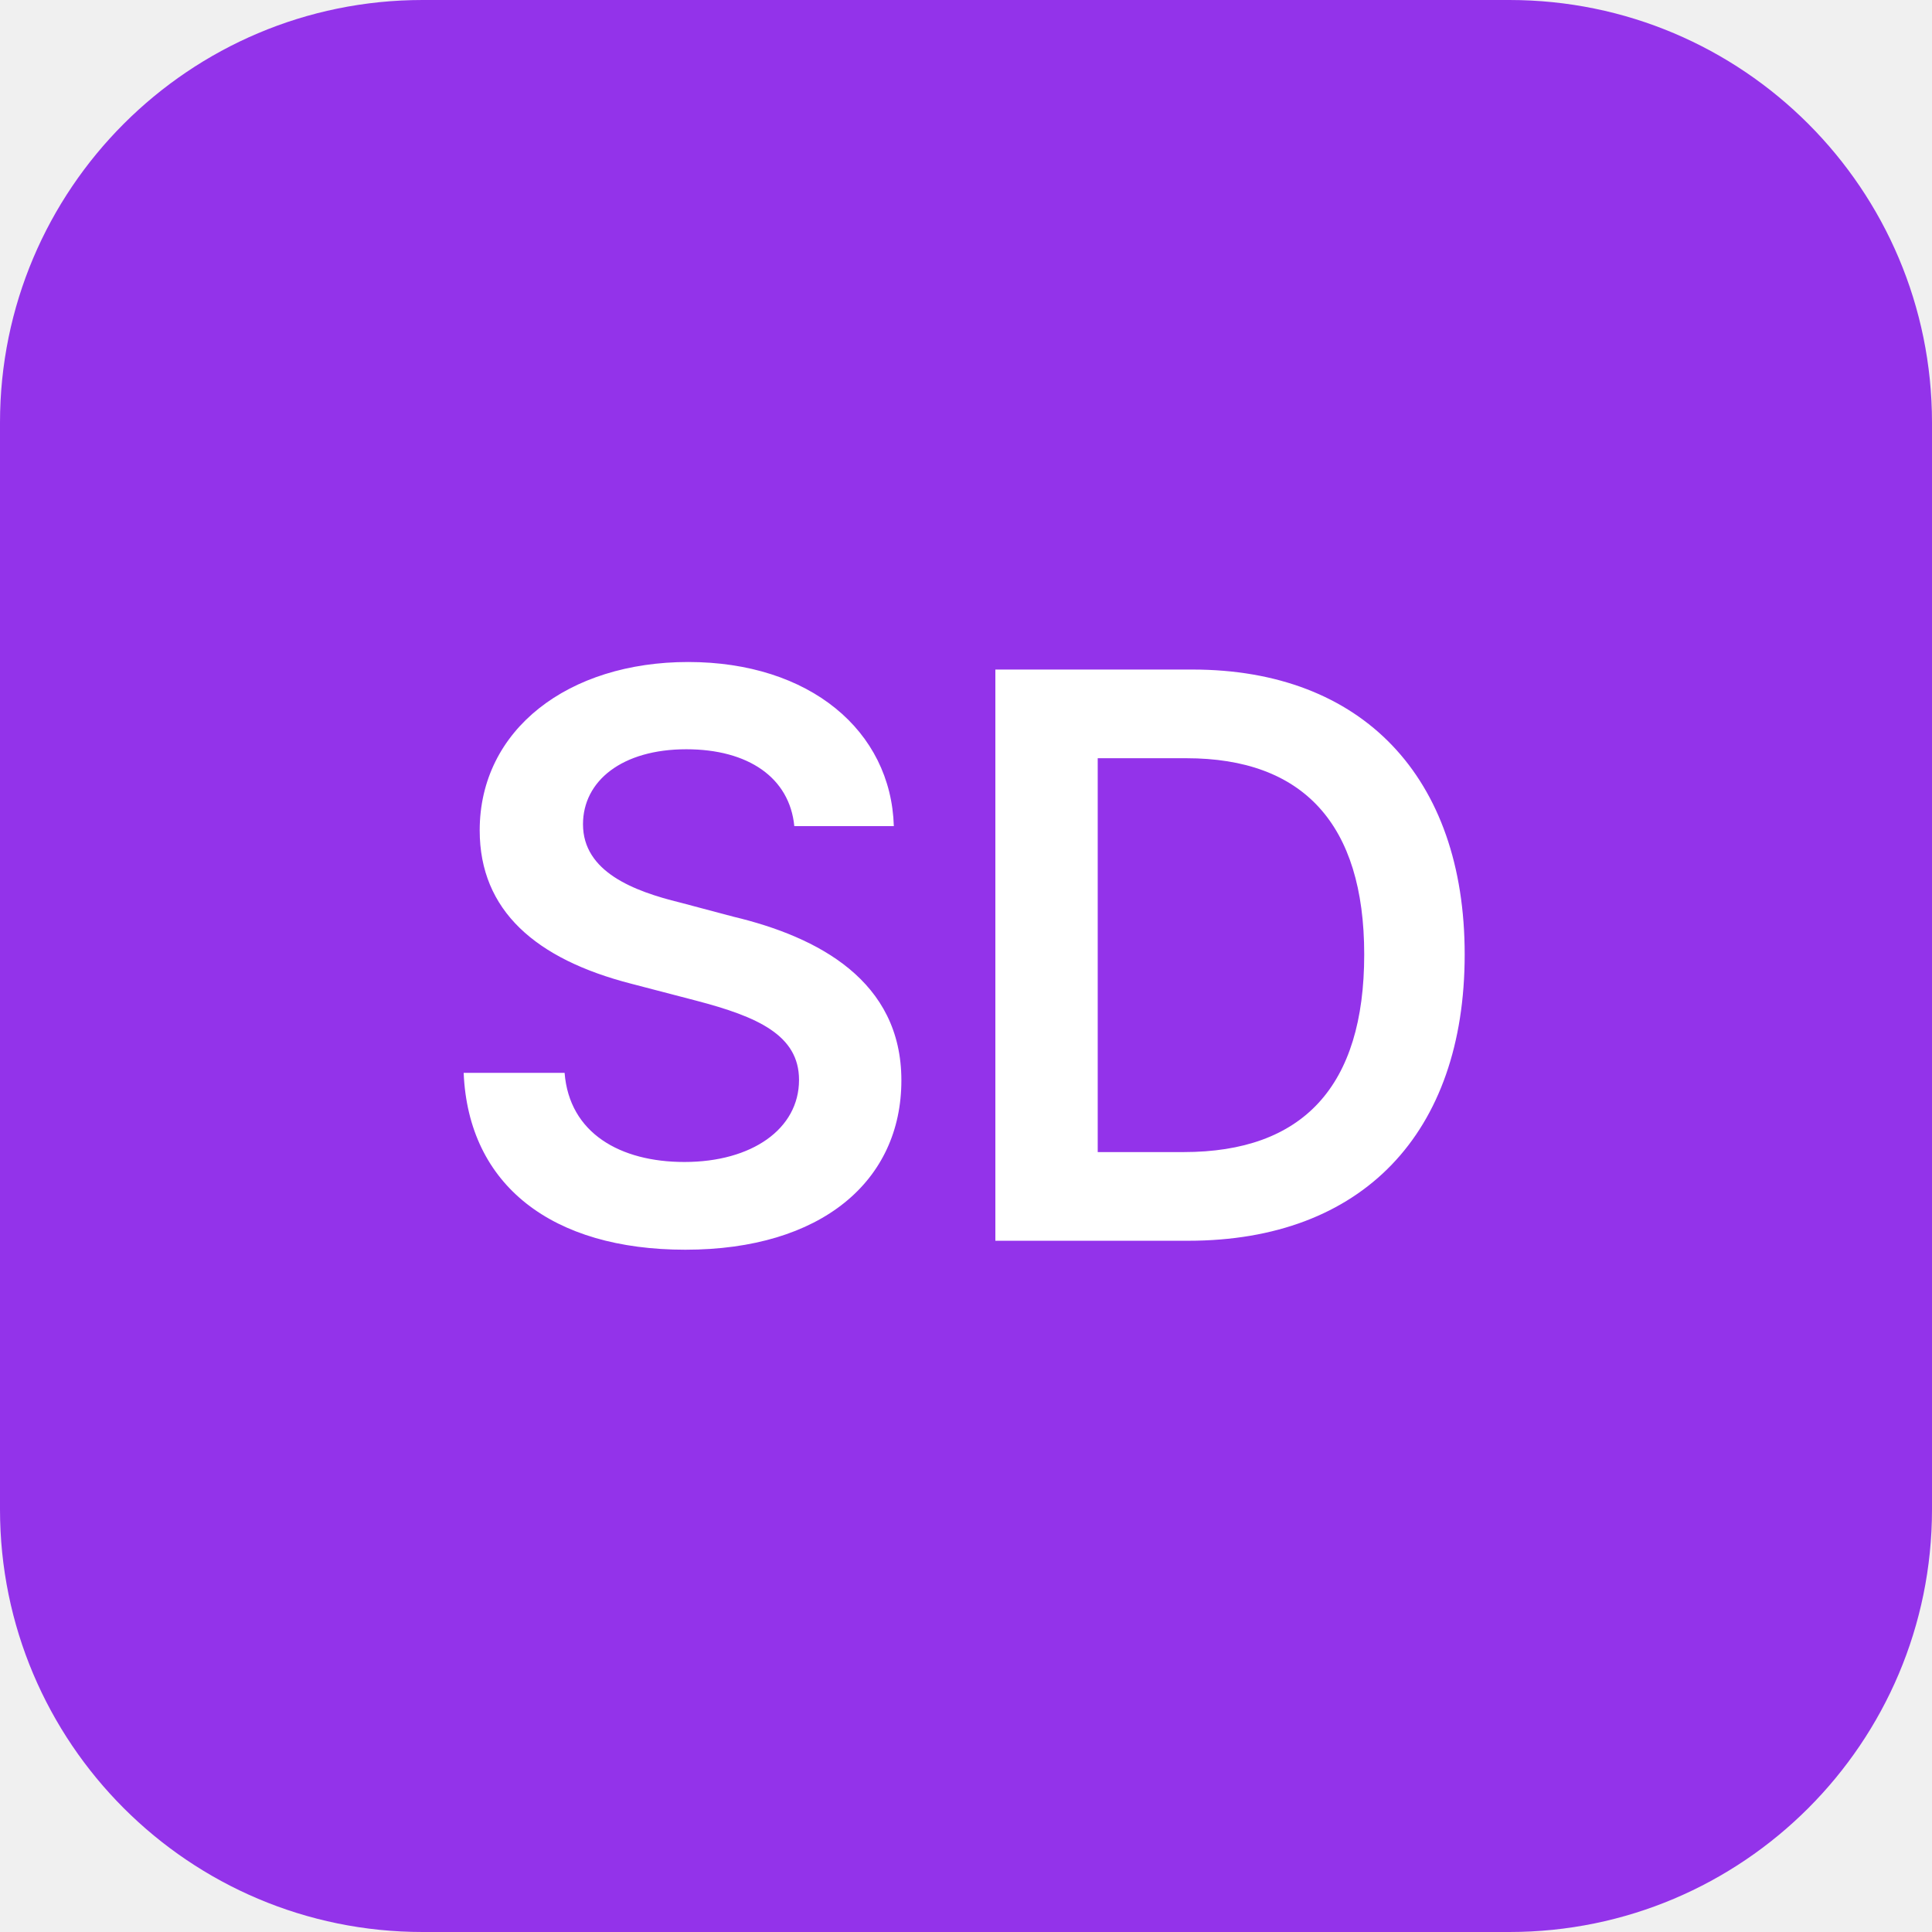
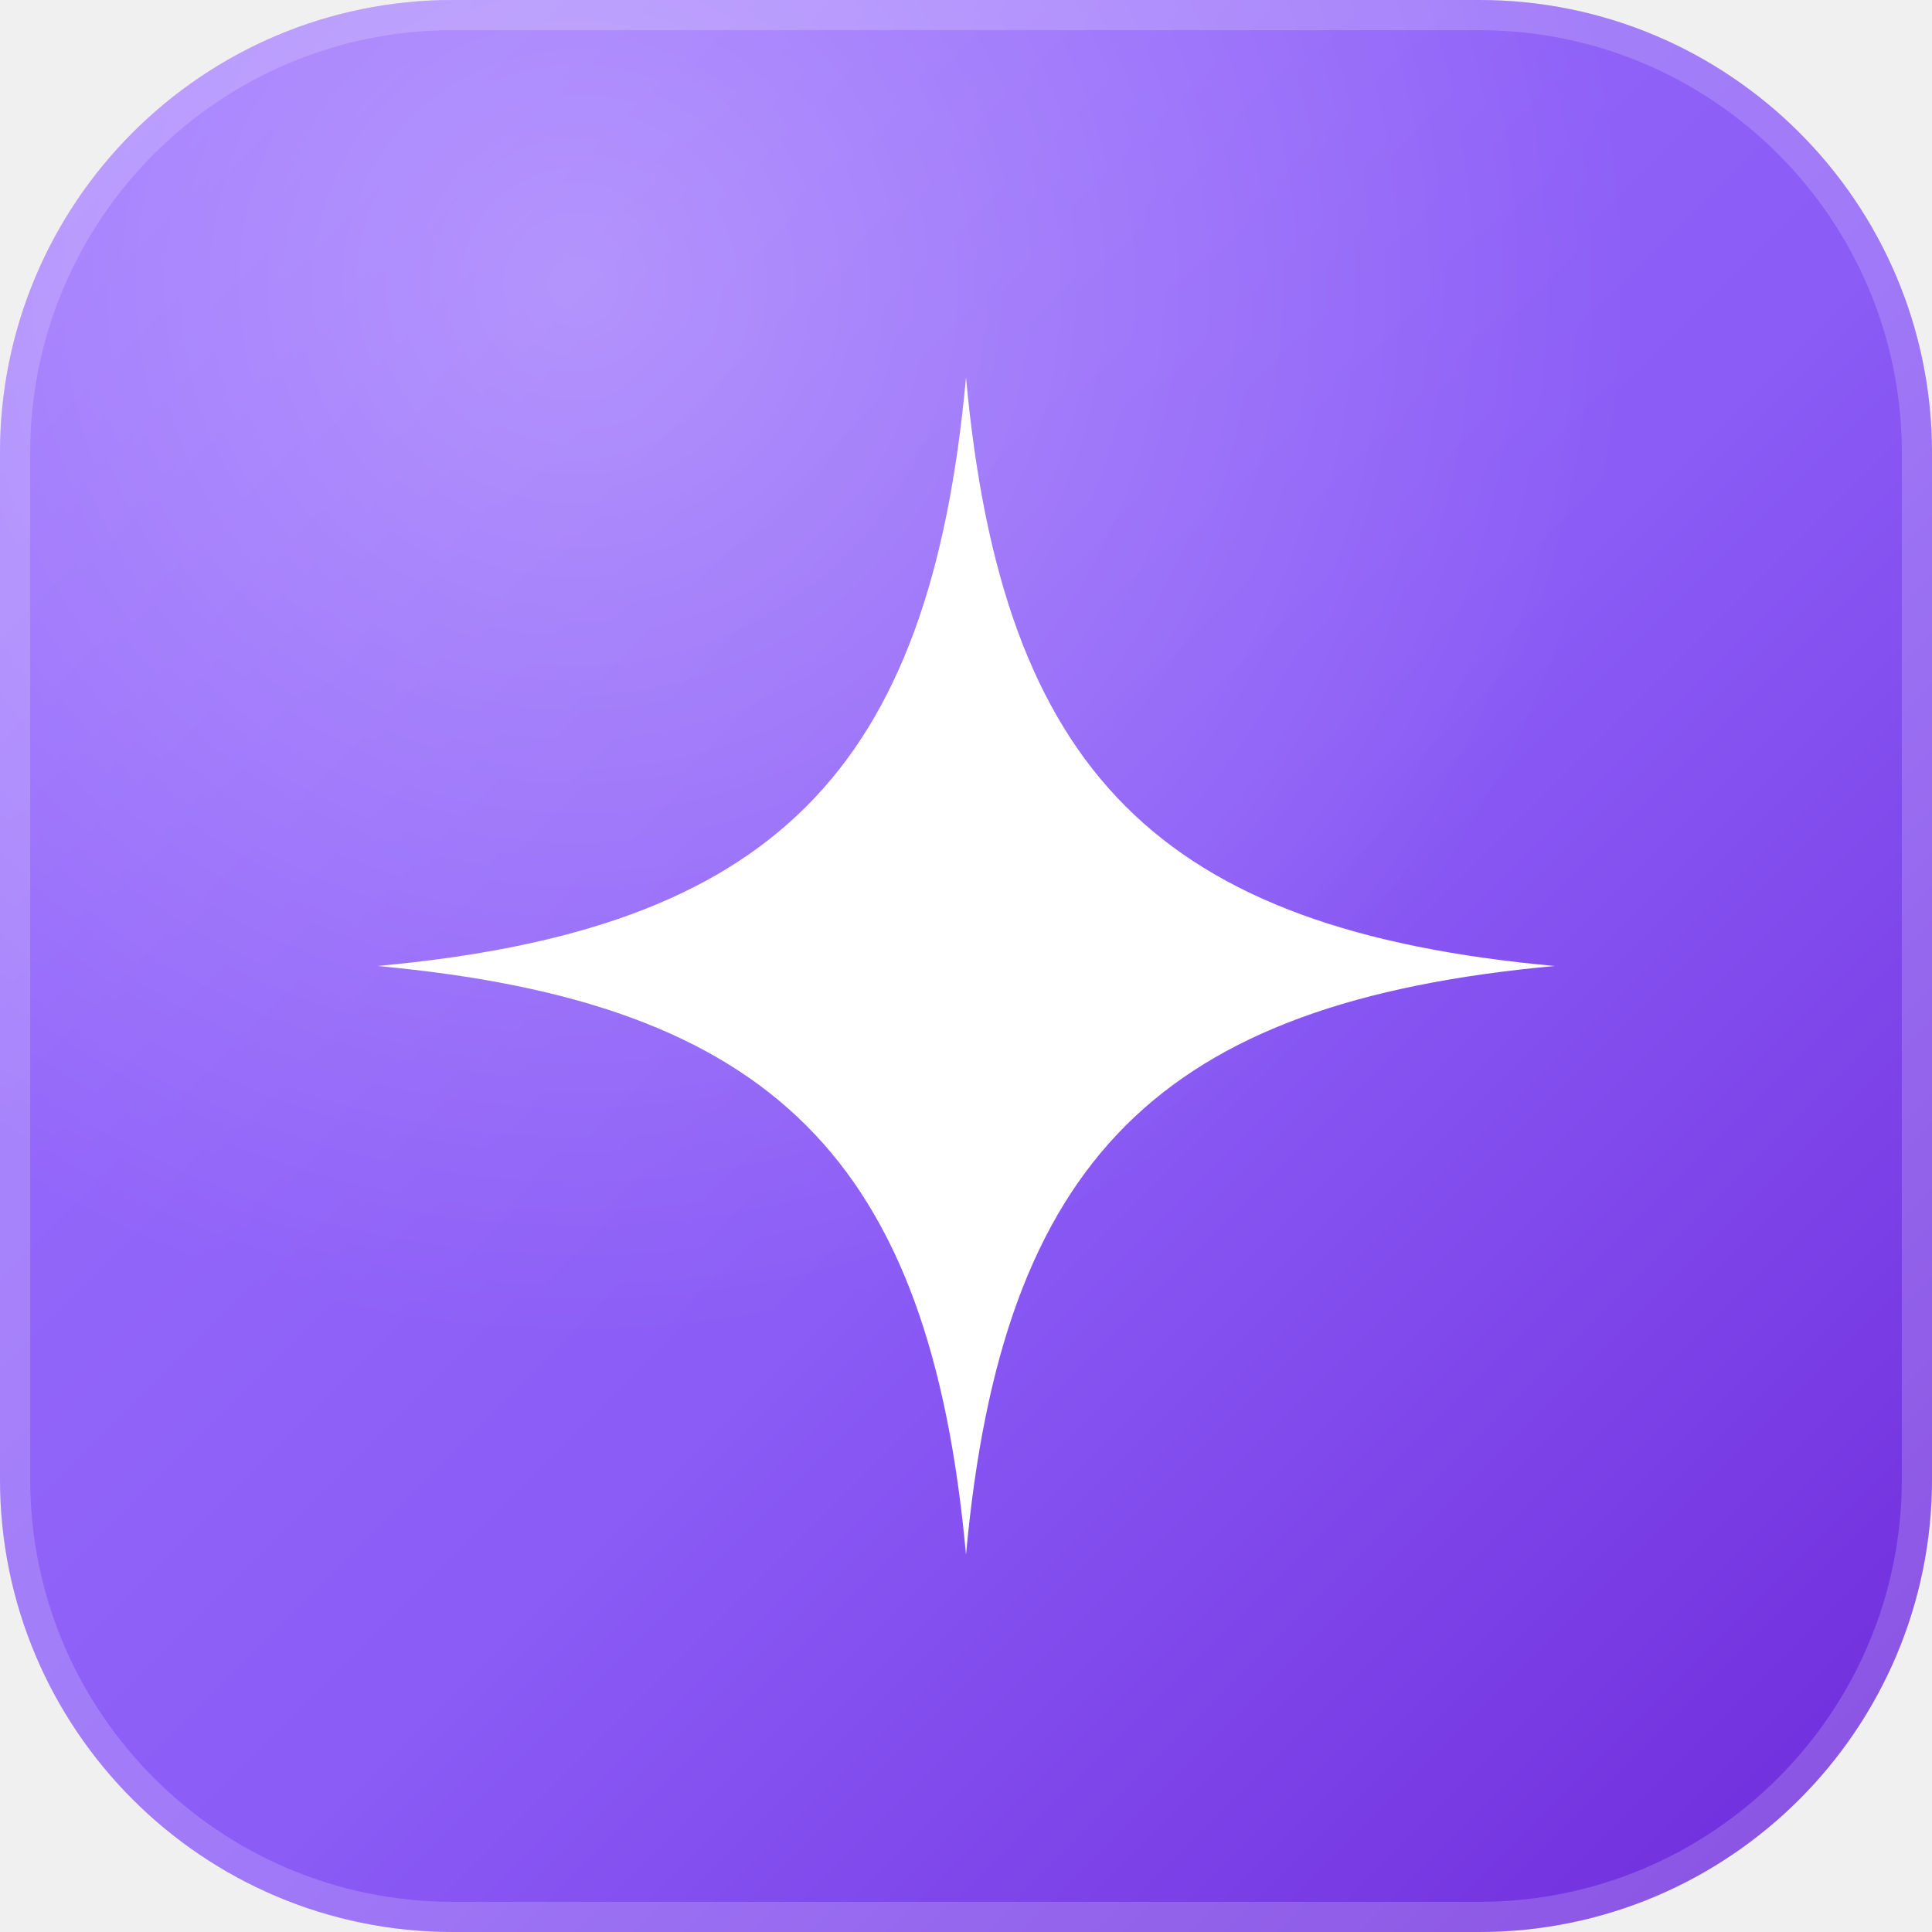
- <svg xmlns="http://www.w3.org/2000/svg" viewBox="0 0 64 64">
-   <rect width="64" height="64" rx="14" fill="#9333ea" />
-   <text x="32" y="32" dy="0.35em" text-anchor="middle" font-family="ui-sans-serif, system-ui, -apple-system, sans-serif" font-size="26" font-weight="600" fill="#ffffff">SD</text>
+ <svg xmlns="http://www.w3.org/2000/svg" viewBox="0 0 64 64" width="64" height="64">
+   <defs>
+     <linearGradient id="bg" x1="0" y1="0" x2="1" y2="1">
+       <stop offset="0" stop-color="#9d74ff" />
+       <stop offset="0.55" stop-color="#8b5cf6" />
+       <stop offset="1" stop-color="#6d28d9" />
+     </linearGradient>
+     <radialGradient id="shine" cx="0.3" cy="0.15" r="0.9">
+       <stop offset="0" stop-color="#ffffff" stop-opacity="0.28" />
+       <stop offset="0.6" stop-color="#ffffff" stop-opacity="0" />
+     </radialGradient>
+   </defs>
+   <rect width="64" height="64" rx="15" fill="url(#bg)" />
+   <rect width="64" height="64" rx="15" fill="url(#shine)" />
+   <rect x="0.5" y="0.5" width="63" height="63" rx="14.5" fill="none" stroke="#ffffff" stroke-opacity="0.18" />
+   <path d="M32 12.5C33.2 25.6 38.4 30.8 51.5 32 38.4 33.2 33.2 38.4 32 51.5 30.8 38.4 25.6 33.2 12.5 32 25.6 30.8 30.8 25.6 32 12.5Z" fill="#ffffff" />
</svg>
